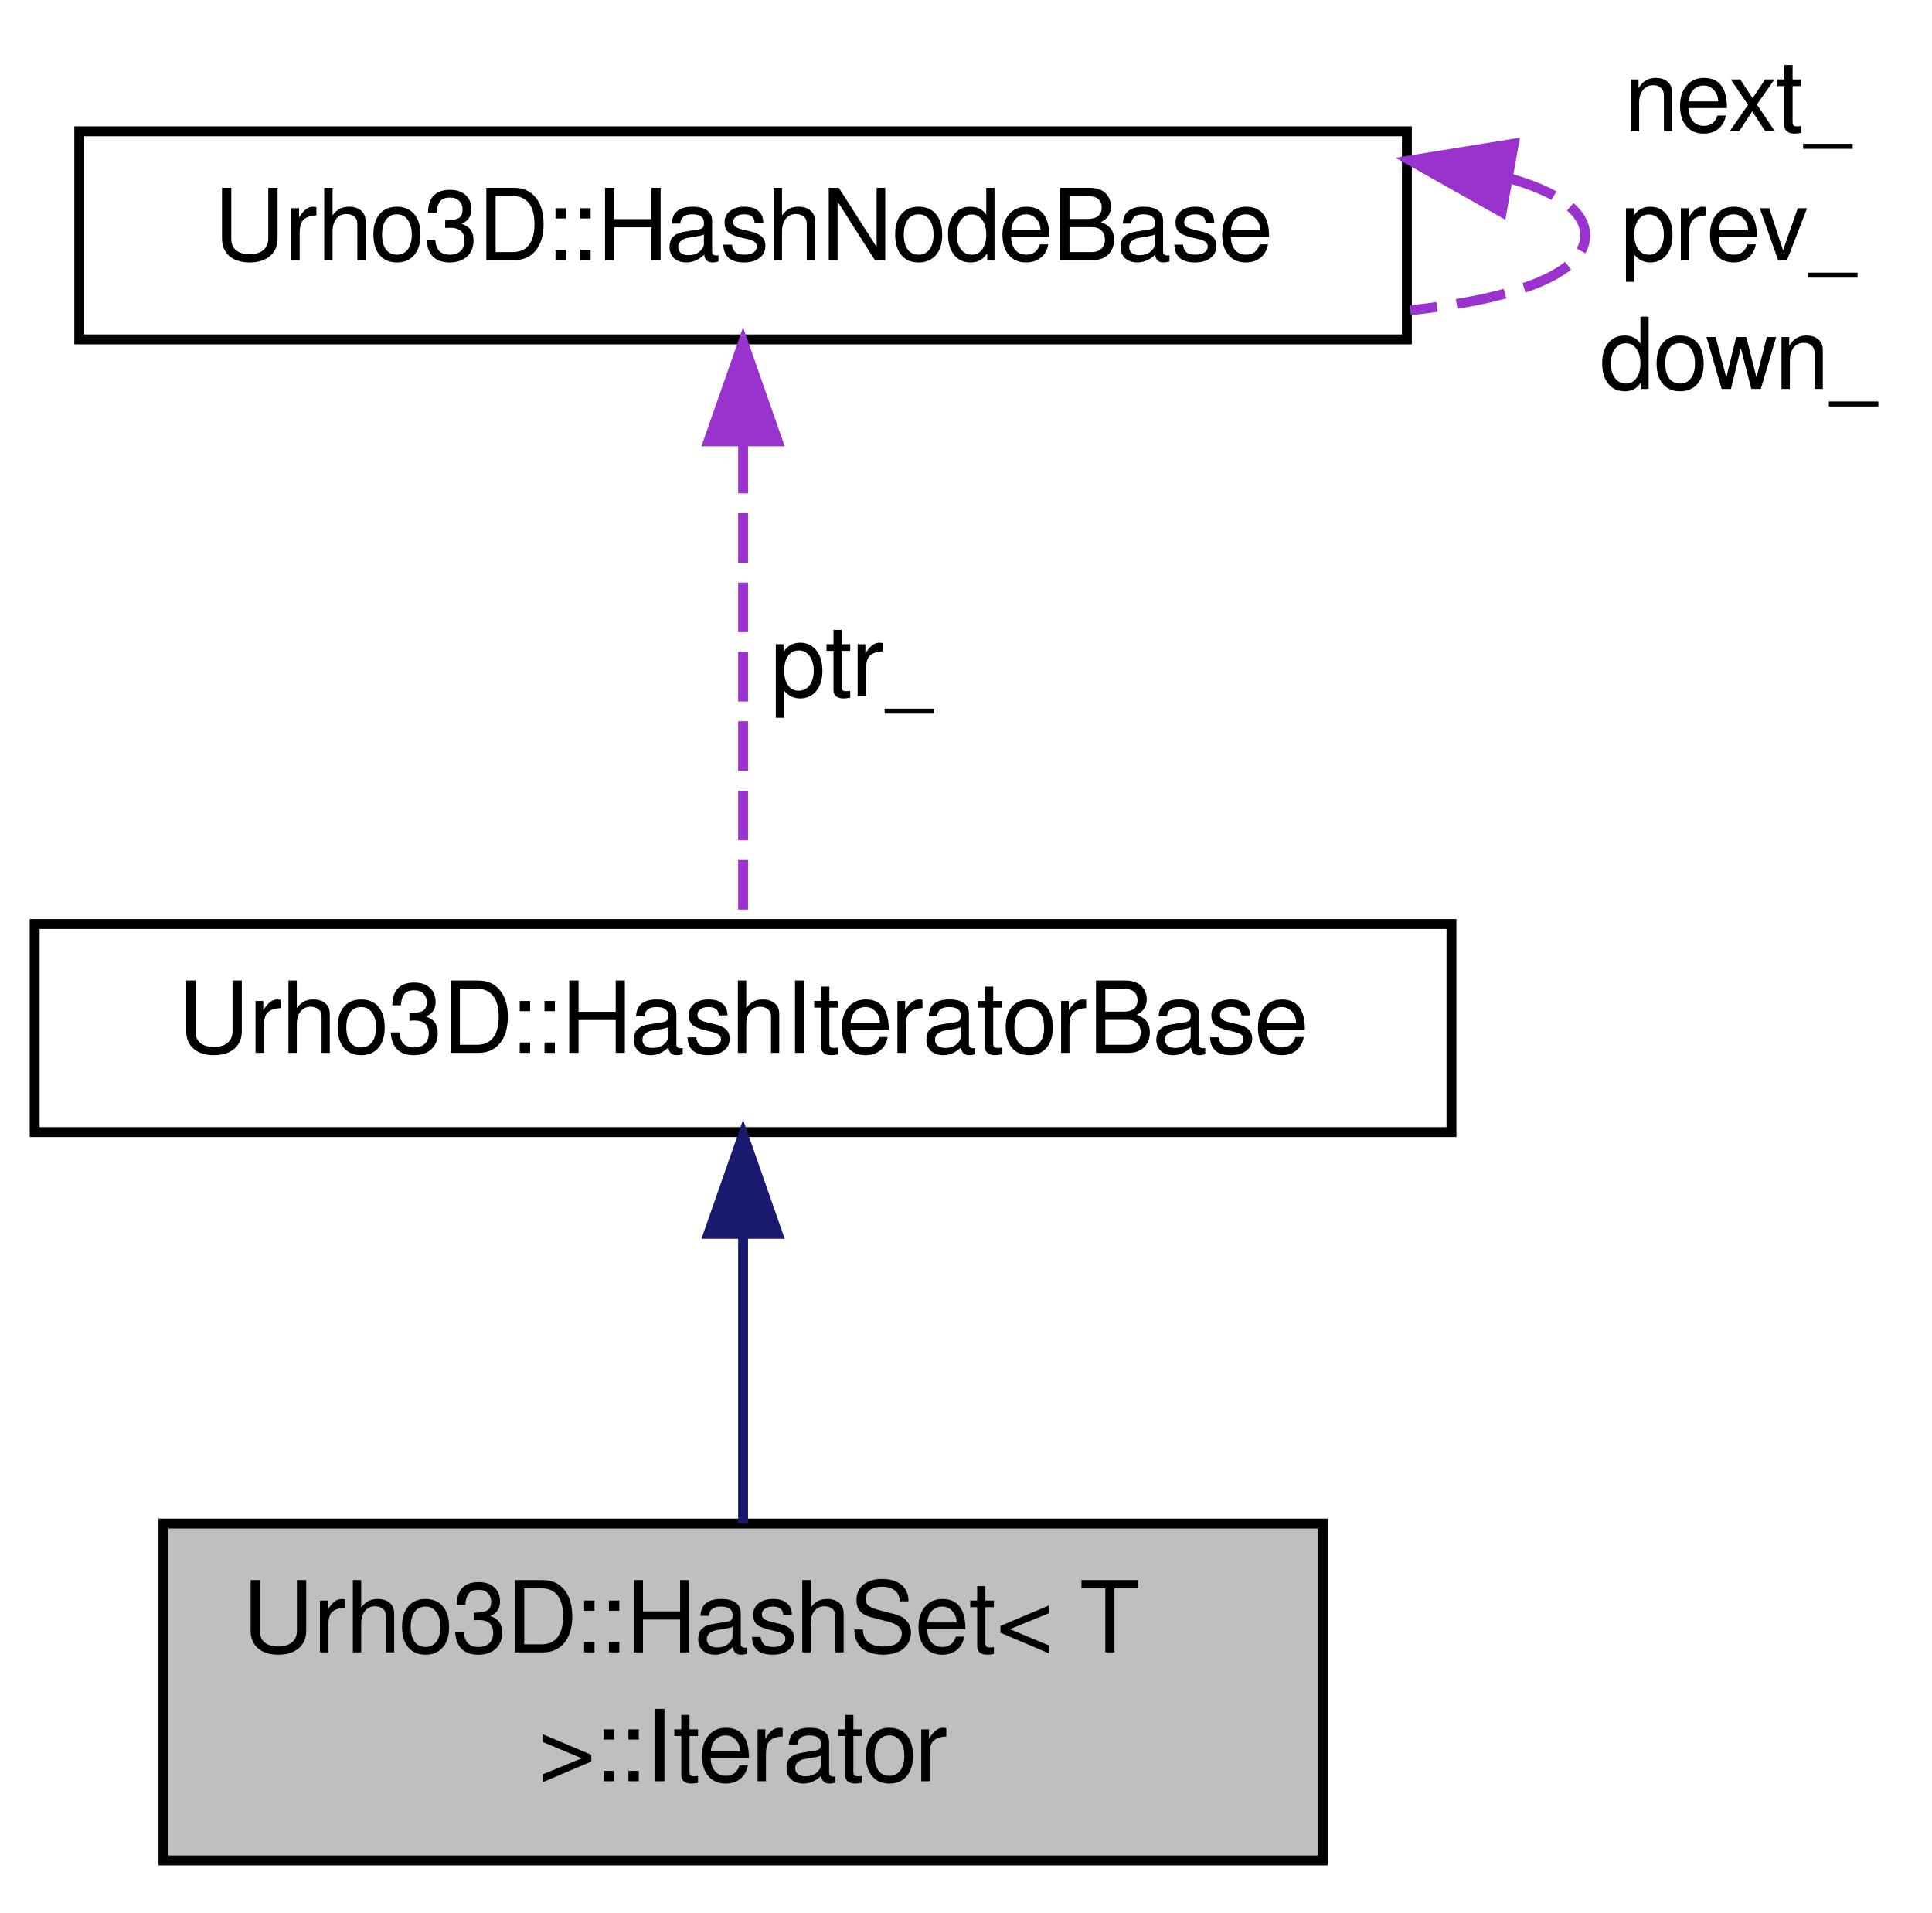
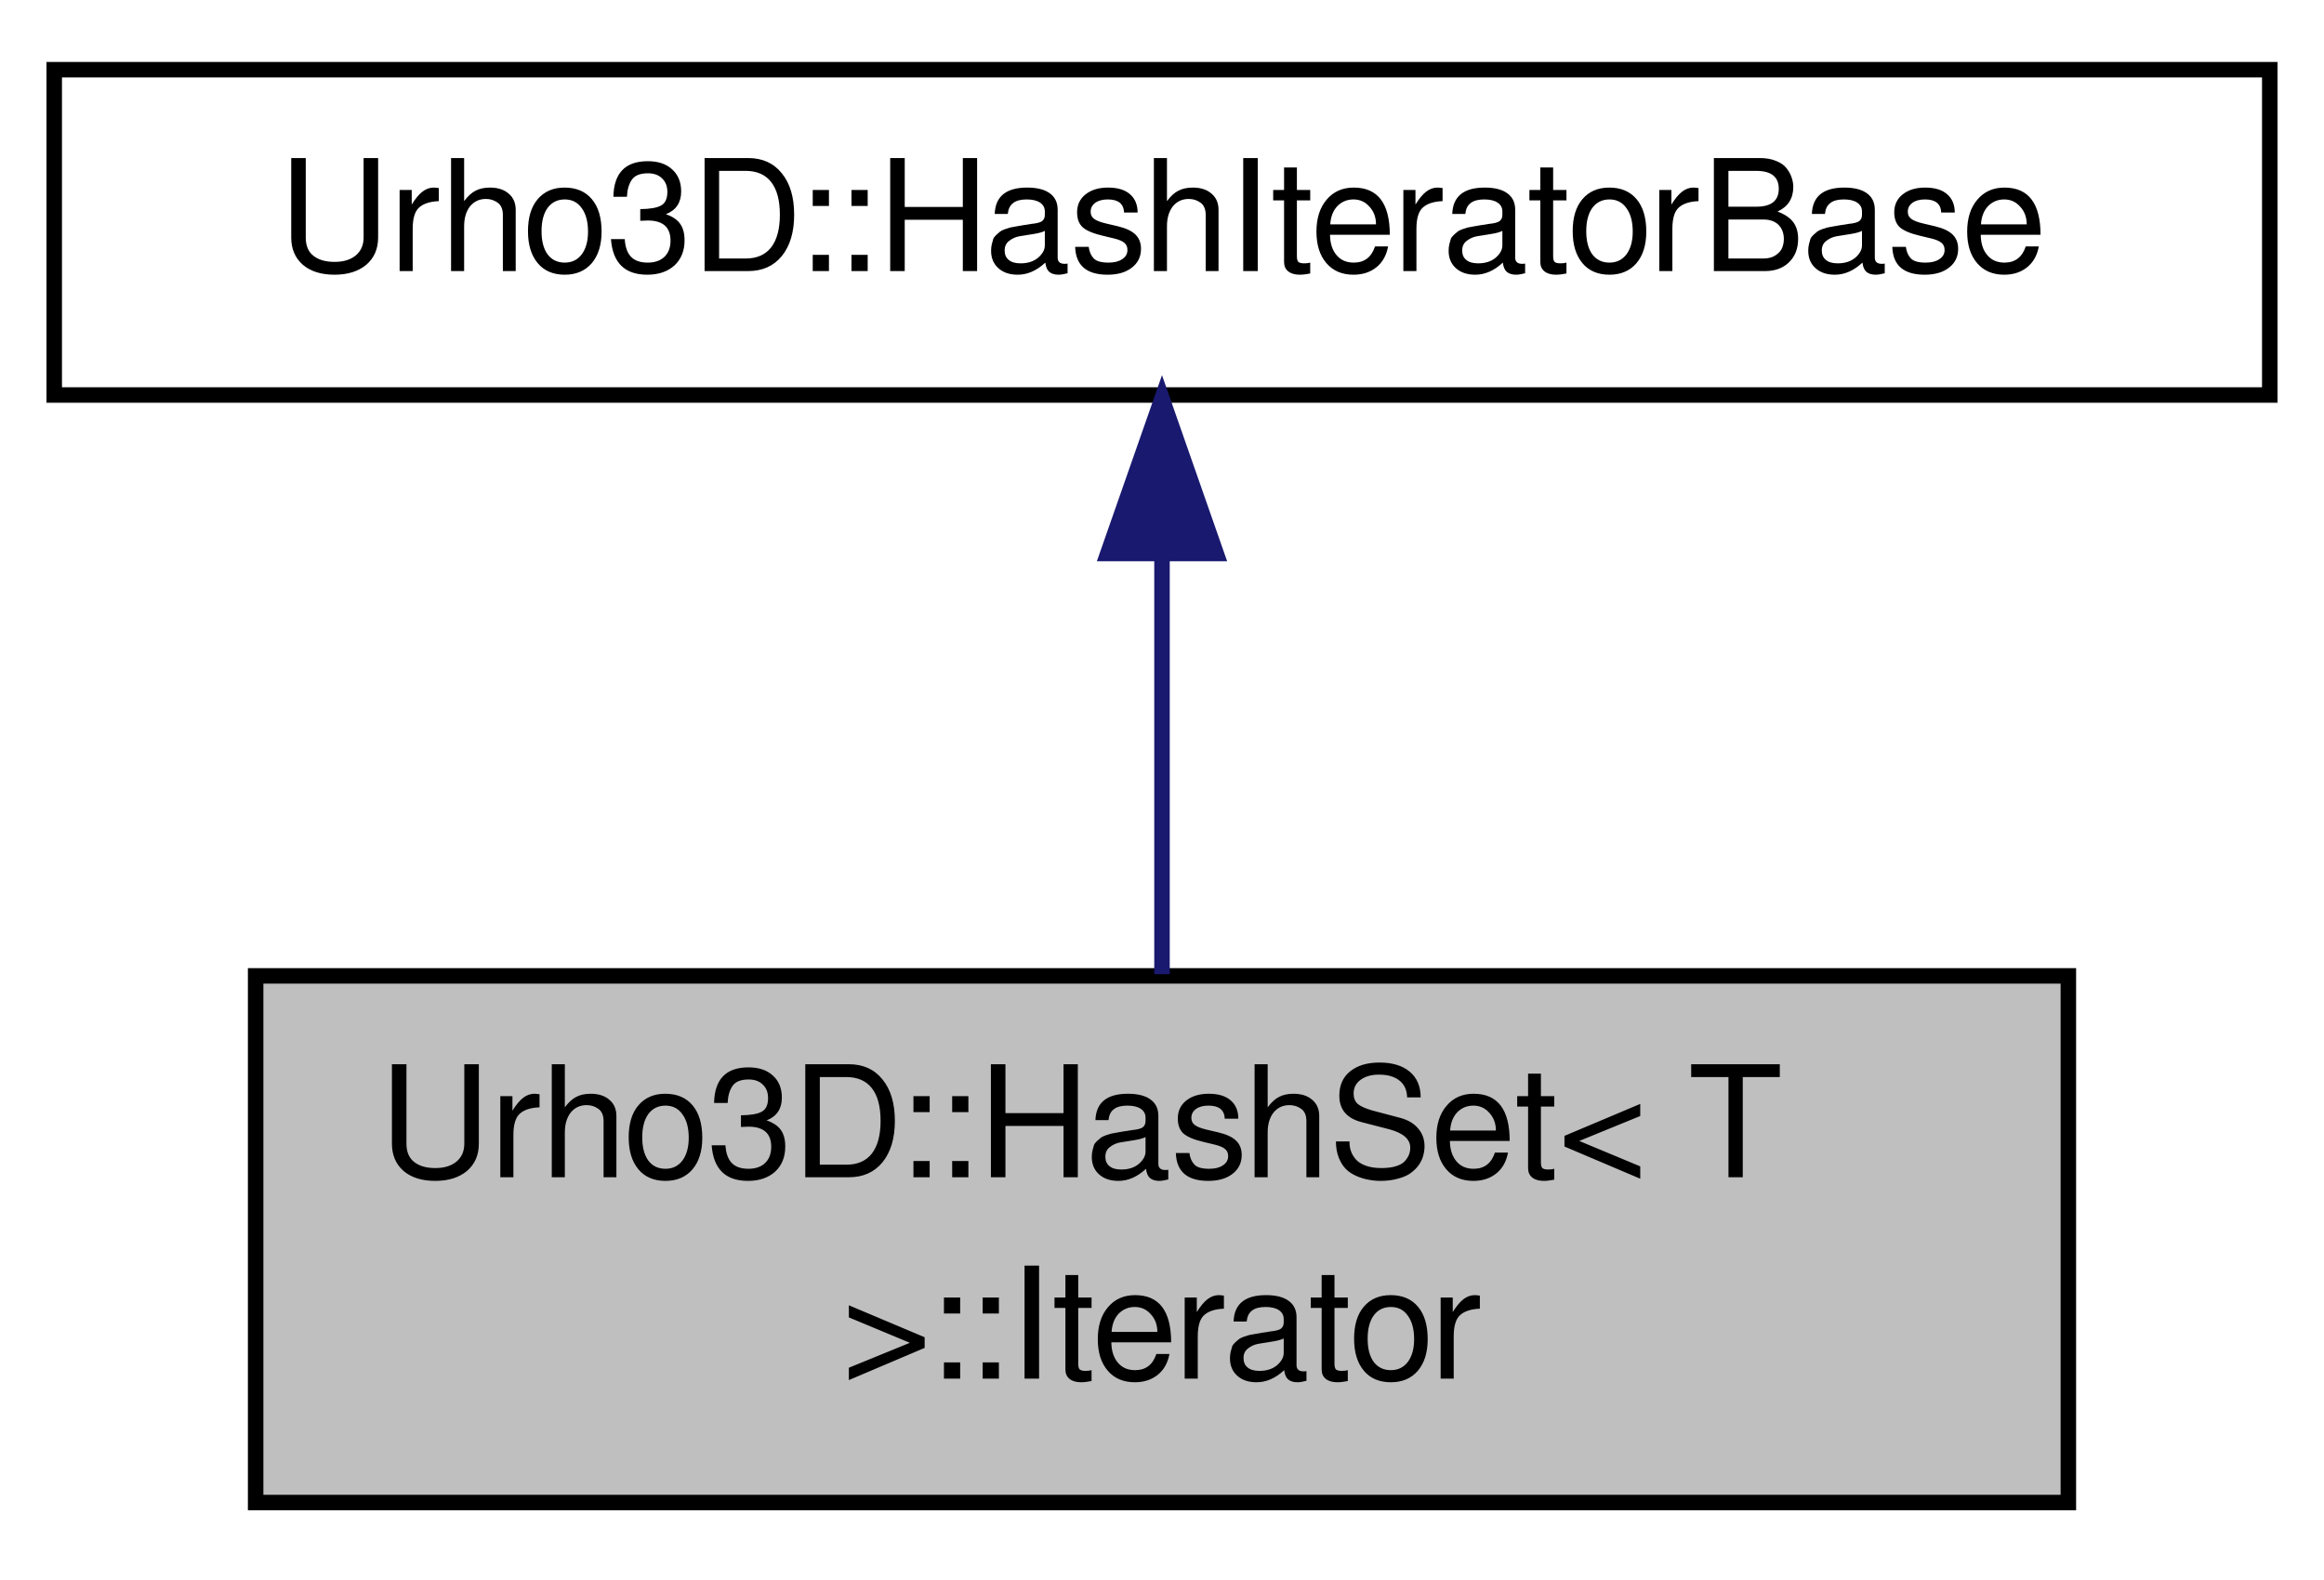
- <svg xmlns="http://www.w3.org/2000/svg" xmlns:xlink="http://www.w3.org/1999/xlink" width="195pt" height="193pt" viewBox="0.00 0.00 195.00 192.50">
-   <g id="graph1" class="graph" transform="scale(1 1) rotate(0) translate(4 188.5)">
+ <svg xmlns="http://www.w3.org/2000/svg" xmlns:xlink="http://www.w3.org/1999/xlink" width="150pt" height="102pt" viewBox="0.00 0.00 150.00 102.00">
+   <g id="graph1" class="graph" transform="scale(1 1) rotate(0) translate(4 98)">
    <g id="node1" class="node">
      <polygon fill="#bfbfbf" stroke="black" points="12.5,-1 12.5,-35 129.5,-35 129.5,-1 12.5,-1" />
      <text text-anchor="start" x="20.5" y="-22" font-family="FreeSans" font-size="10.00">Urho3D::HashSet&lt; T</text>
      <text text-anchor="middle" x="71" y="-9" font-family="FreeSans" font-size="10.00"> &gt;::Iterator</text>
    </g>
    <g id="node2" class="node">
-       <a xlink:href="a00173.html" target="_top" xlink:title="Hash set/map iterator base class.">
-         <polygon fill="none" stroke="black" points="-0.5,-74.5 -0.5,-95.5 142.5,-95.5 142.5,-74.5 -0.5,-74.5" />
-         <text text-anchor="middle" x="71" y="-82.5" font-family="FreeSans" font-size="10.00">Urho3D::HashIteratorBase</text>
+       <a xlink:href="a00174.html" target="_top" xlink:title="Hash set/map iterator base class.">
+         <polygon fill="none" stroke="black" points="-0.5,-72.5 -0.5,-93.5 142.5,-93.5 142.5,-72.5 -0.5,-72.5" />
+         <text text-anchor="middle" x="71" y="-80.5" font-family="FreeSans" font-size="10.00">Urho3D::HashIteratorBase</text>
      </a>
    </g>
    <g id="edge2" class="edge">
-       <path fill="none" stroke="midnightblue" d="M71,-64.165C71,-54.797 71,-43.88 71,-35.014" />
-       <polygon fill="midnightblue" stroke="midnightblue" points="67.5,-64.235 71,-74.235 74.5,-64.235 67.5,-64.235" />
-     </g>
-     <g id="node4" class="node">
-       <a xlink:href="a00175.html" target="_top" xlink:title="Hash set/map node base class.">
-         <polygon fill="none" stroke="black" points="4,-154.5 4,-175.5 138,-175.5 138,-154.5 4,-154.5" />
-         <text text-anchor="middle" x="71" y="-162.5" font-family="FreeSans" font-size="10.00">Urho3D::HashNodeBase</text>
-       </a>
-     </g>
-     <g id="edge4" class="edge">
-       <path fill="none" stroke="#9a32cd" stroke-dasharray="5,2" d="M71,-143.958C71,-128.413 71,-107.897 71,-95.618" />
-       <polygon fill="#9a32cd" stroke="#9a32cd" points="67.5,-144.211 71,-154.211 74.5,-144.211 67.5,-144.211" />
-       <text text-anchor="middle" x="82" y="-118.5" font-family="FreeSans" font-size="10.00"> ptr_</text>
-     </g>
-     <g id="edge6" class="edge">
-       <path fill="none" stroke="#9a32cd" stroke-dasharray="5,2" d="M148.188,-170.804C153.061,-169.439 156,-167.505 156,-165 156,-161.09 148.84,-158.57 138.337,-157.439" />
-       <polygon fill="#9a32cd" stroke="#9a32cd" points="147.567,-167.359 138.337,-172.561 148.796,-174.25 147.567,-167.359" />
-       <text text-anchor="middle" x="171.5" y="-175.5" font-family="FreeSans" font-size="10.00"> next_</text>
-       <text text-anchor="middle" x="171.5" y="-162.5" font-family="FreeSans" font-size="10.00">prev_</text>
-       <text text-anchor="middle" x="171.5" y="-149.5" font-family="FreeSans" font-size="10.00">down_</text>
+       <path fill="none" stroke="midnightblue" d="M71,-62.131C71,-53.405 71,-43.391 71,-35.11" />
+       <polygon fill="midnightblue" stroke="midnightblue" points="67.5,-62.267 71,-72.267 74.5,-62.267 67.5,-62.267" />
    </g>
  </g>
</svg>
